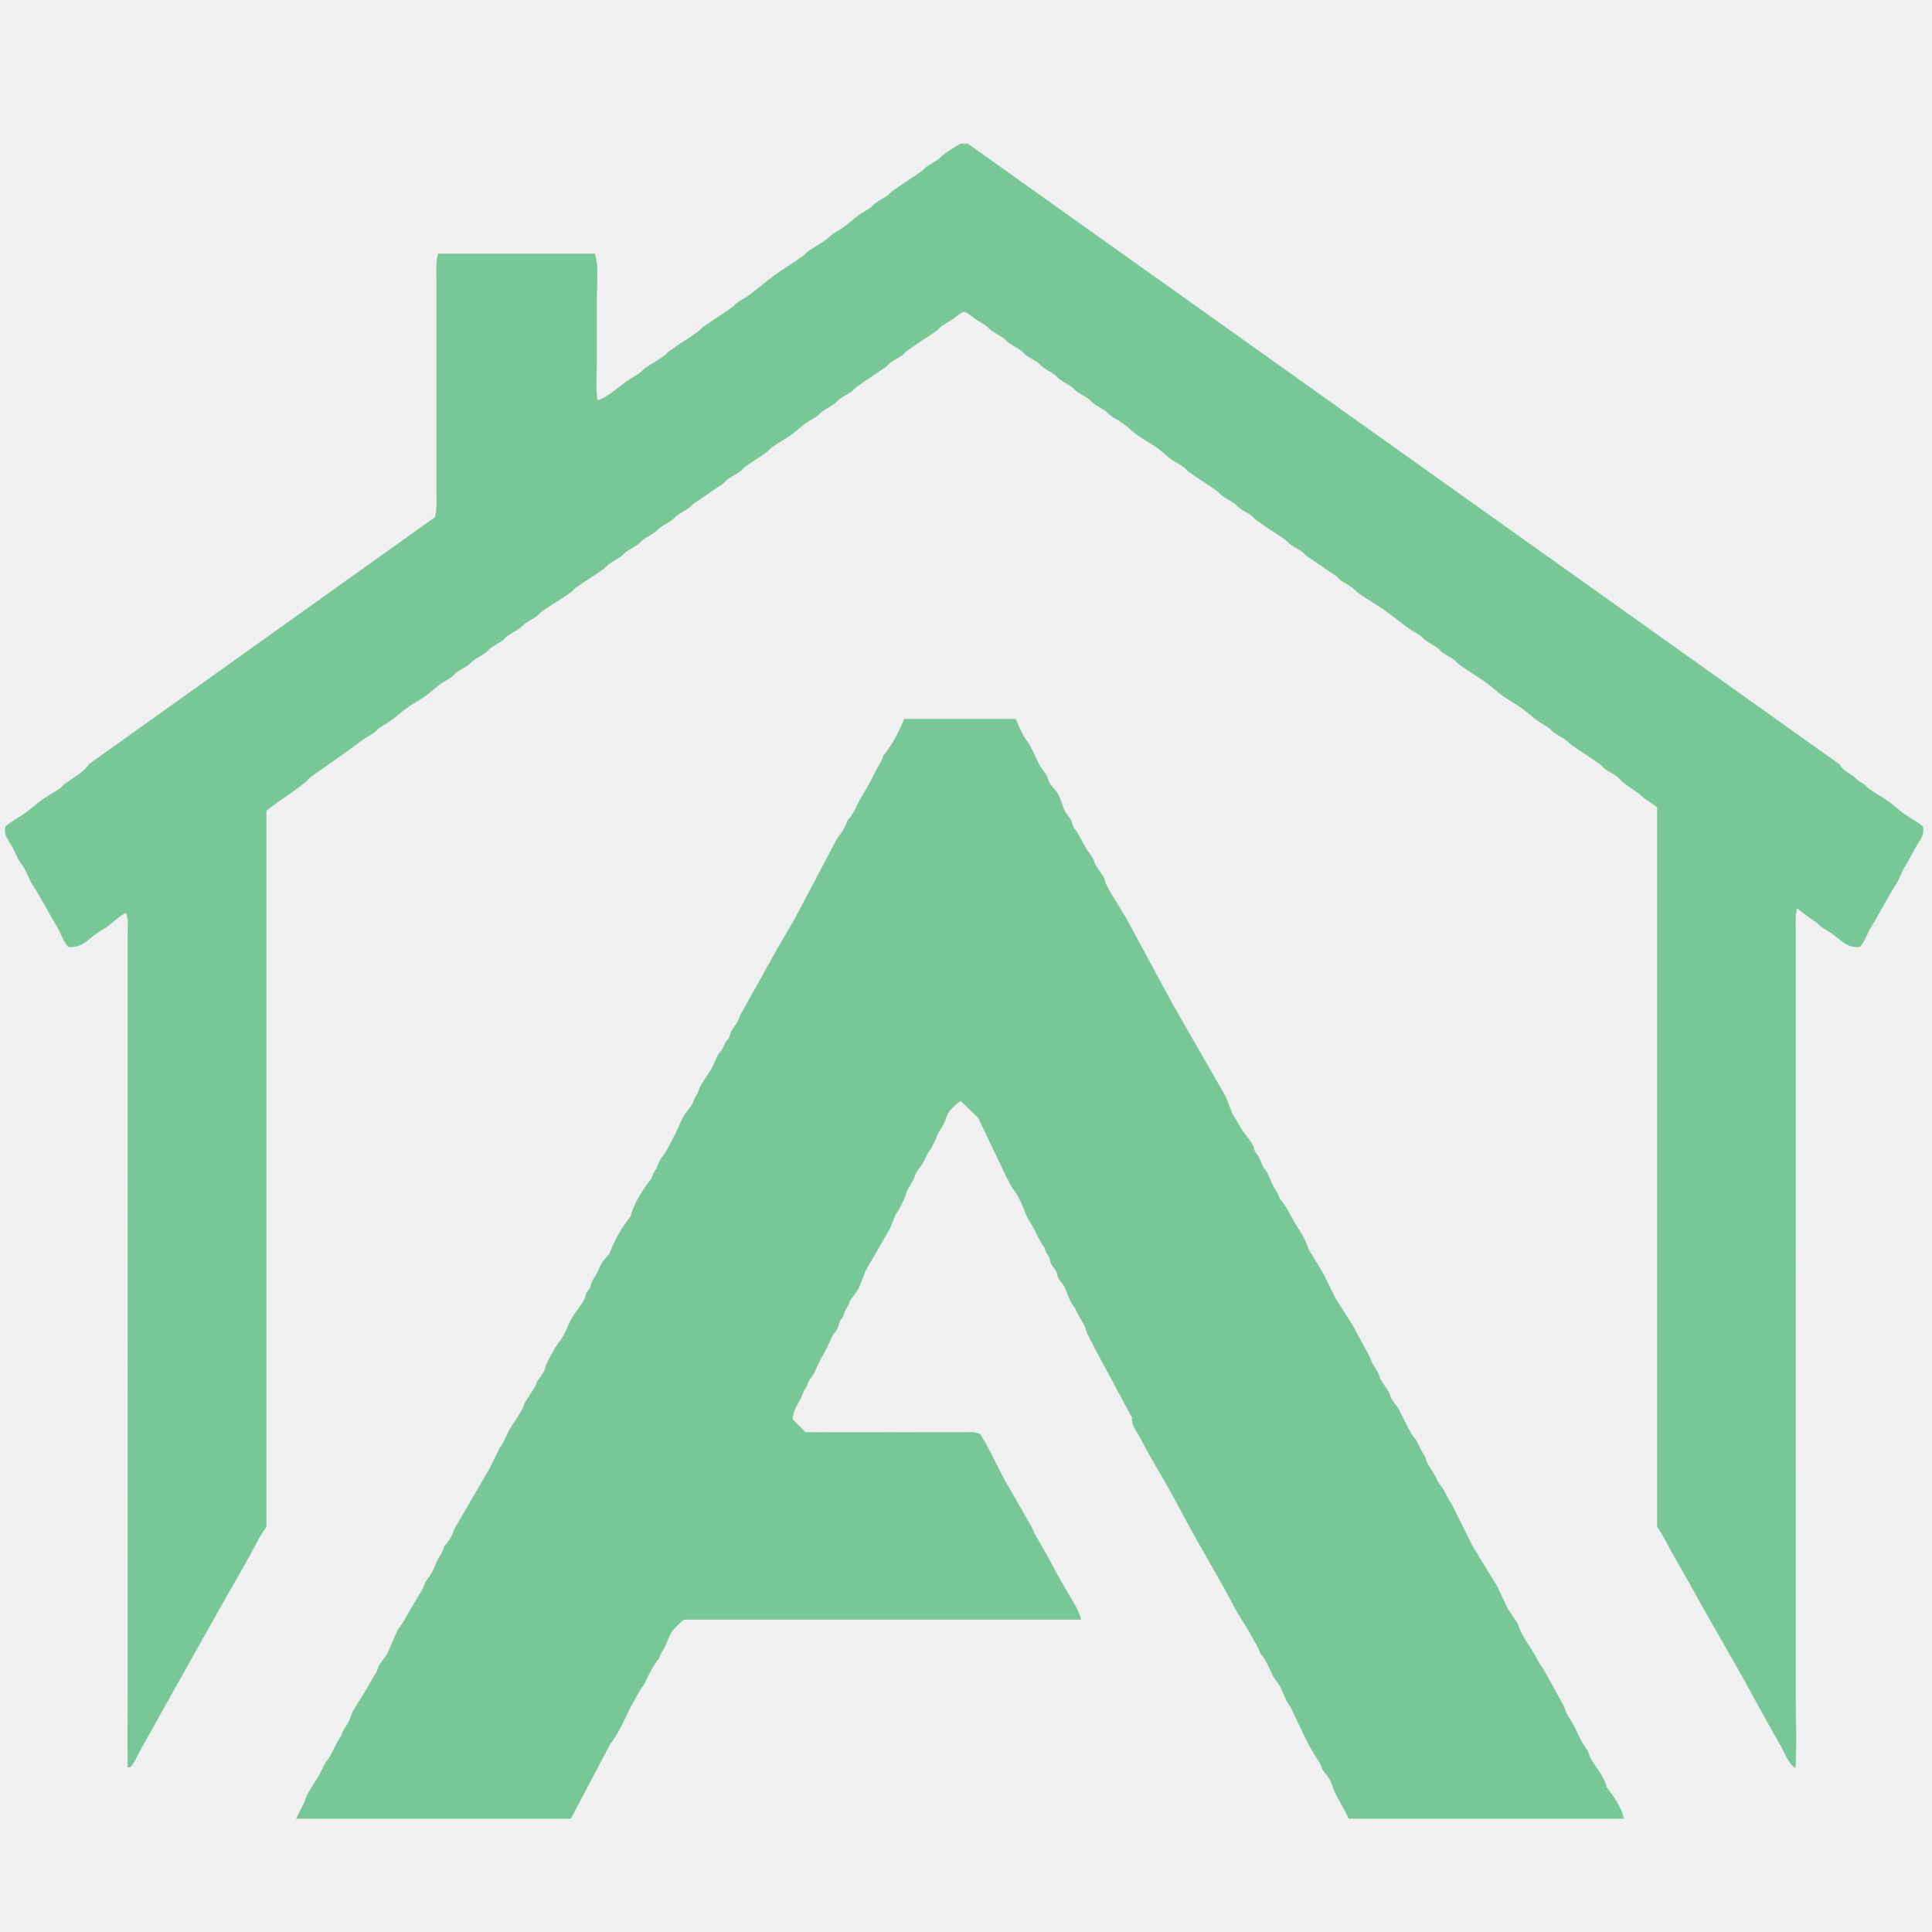
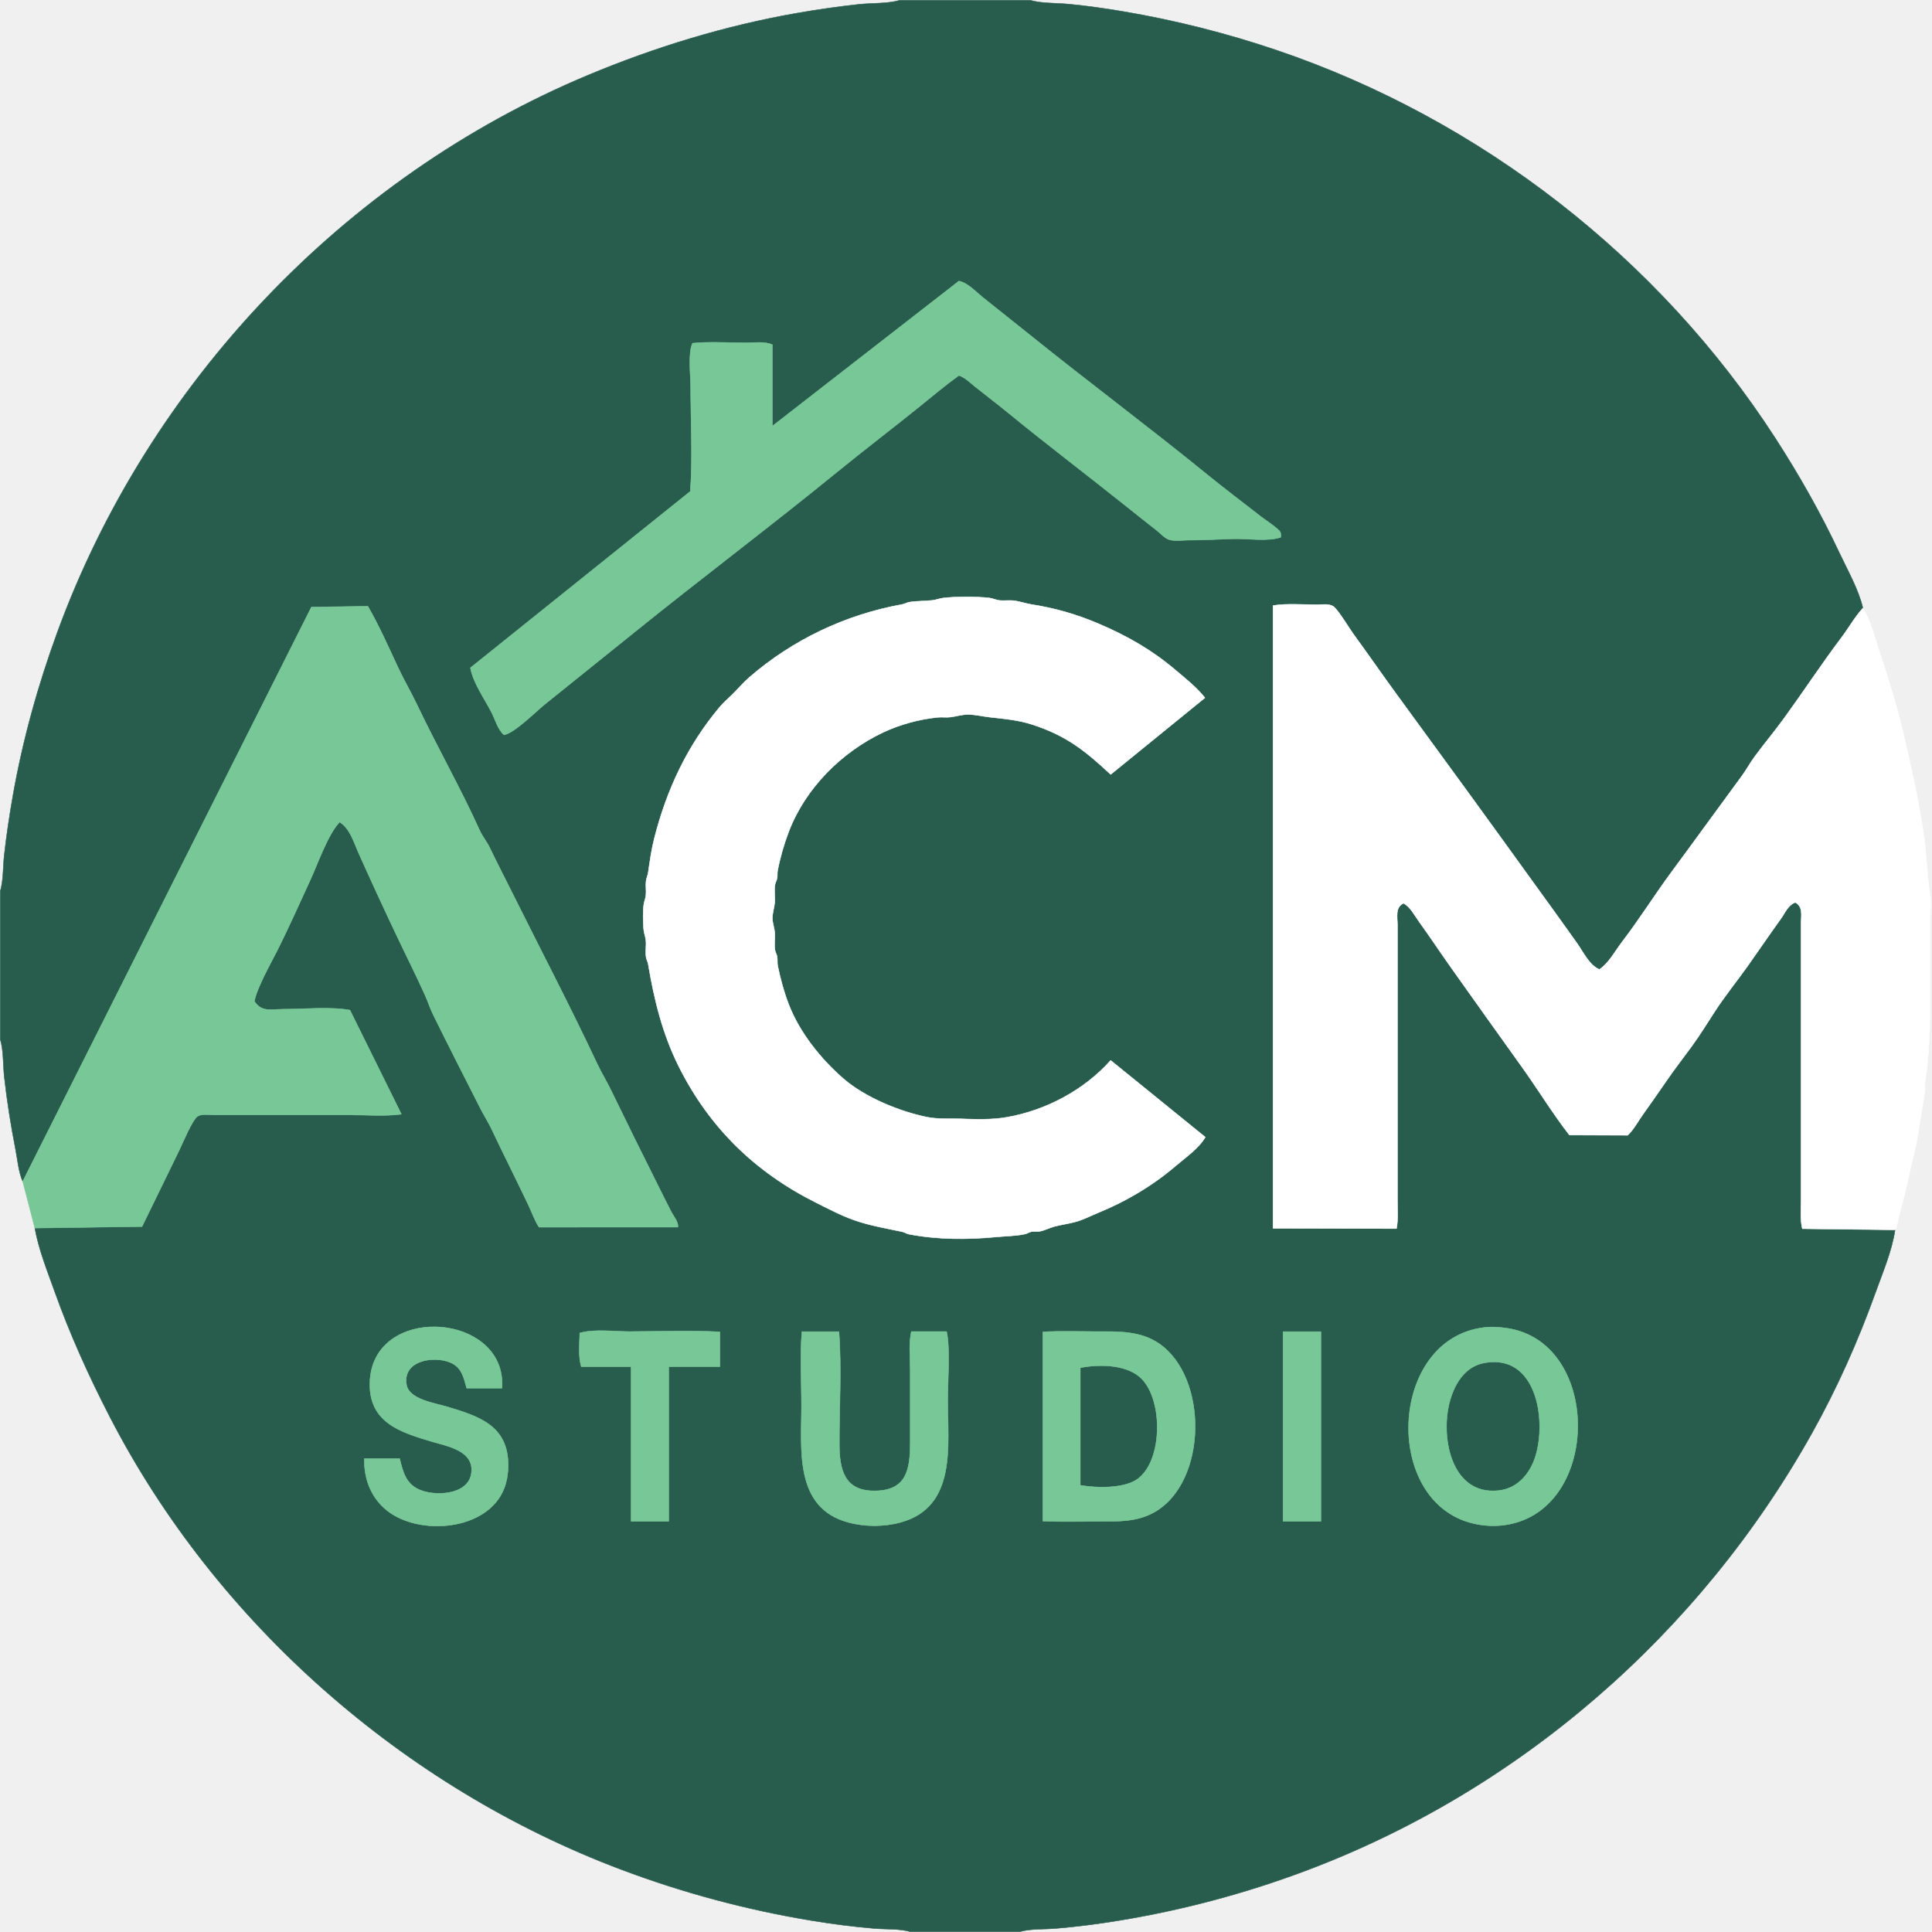
<svg xmlns="http://www.w3.org/2000/svg" viewBox="0 0 1095 1095" width="1095" height="1095">
-   <path d="M548.5 81.54C713.17 198.79 877.83 316.03 1042.5 433.28C1044.33 436.69 1047.33 437.89 1050.37 440.05C1051.36 440.75 1052.07 441.72 1053.02 442.47C1053.99 443.26 1055.15 443.65 1056.16 444.37C1057.12 445.06 1057.78 446.06 1058.72 446.78C1062.16 449.37 1066.11 451.35 1069.64 453.85C1072.55 455.9 1075.19 458.35 1077.99 460.52C1081.74 463.42 1086.2 465.4 1089.78 468.5C1090.41 474.08 1088.54 475.12 1086.01 479.56C1083.81 483.43 1081.91 487.32 1079.57 491.09C1077.61 494.24 1076.56 497.96 1074.54 501.06C1069.35 509.03 1065.22 517.63 1060.2 525.71C1058.01 529.24 1056.9 533.32 1054.22 536.5C1047.57 537.53 1043.9 533.21 1039 529.48C1036.89 527.89 1034.45 526.71 1032.3 525.19C1031.14 524.36 1030.24 523.23 1029.08 522.41C1025.49 519.87 1021.82 517.41 1018.5 514.5C1017.1 519.58 1017.66 525.18 1017.65 530.5C1017.65 539.83 1017.68 549.17 1017.66 558.5C1017.6 590.83 1017.67 623.17 1017.65 655.5C1017.62 731.17 1017.53 806.83 1017.65 882.5C1017.69 908.5 1017.65 934.5 1017.65 960.5C1017.65 974.22 1018.35 988.15 1017.5 1001.83C1013.7 999.69 1011.76 993.63 1009.59 989.84C1004.85 981.55 1000.13 973.23 995.6 964.83C983.87 943.08 971.16 921.89 959.24 900.26C954.77 892.14 949.94 884.16 945.6 875.97C943.7 872.39 941.81 868.66 939.34 865.5C939.34 729.5 939.34 593.5 939.34 457.5C937.06 455.59 934.49 454.16 932.07 452.44C930.89 451.61 930.02 450.44 928.85 449.61C926.15 447.68 923.34 445.88 920.67 443.92C919.13 442.78 918.05 441.12 916.49 440C914.35 438.46 911.92 437.26 909.77 435.73C908.81 435.04 908.14 434.05 907.2 433.34C901.86 429.31 896 425.96 890.6 422.02C889.42 421.16 888.52 420 887.31 419.17C885.16 417.68 882.72 416.51 880.64 414.92C879.68 414.19 878.95 413.21 877.98 412.5C875.84 410.94 873.37 409.79 871.25 408.22C868.4 406.1 865.76 403.68 862.9 401.56C859.42 398.98 855.49 397.02 851.99 394.48C849.31 392.53 846.86 390.27 844.26 388.24C838.78 383.95 832.59 380.61 827.03 376.46C826.08 375.76 825.38 374.76 824.42 374.06C822.29 372.5 819.87 371.32 817.73 369.81C816.75 369.12 816.08 368.13 815.14 367.4C812.85 365.64 810.14 364.4 807.82 362.68C806.87 361.97 806.18 360.99 805.24 360.29C803.14 358.73 800.67 357.6 798.54 356.06C794.28 352.98 790.14 349.67 785.92 346.55C780.72 342.69 774.89 339.68 769.7 335.83C768.74 335.12 768.07 334.11 767.11 333.4C764.98 331.81 762.54 330.62 760.35 329.12C759.17 328.32 758.38 327.13 757.22 326.31C751.91 322.57 746.5 319.04 741.13 315.38C739.95 314.58 739.13 313.38 737.96 312.56C735.8 311.03 733.35 309.86 731.2 308.3C730.05 307.47 729.23 306.28 728.06 305.48C722.73 301.8 717.16 298.42 711.96 294.55C710.81 293.69 709.96 292.51 708.76 291.71C706.78 290.37 704.61 289.28 702.65 287.9C701.46 287.06 700.57 285.89 699.38 285.04C697.24 283.53 694.79 282.4 692.69 280.84C691.74 280.13 691.07 279.11 690.11 278.4C684.71 274.4 678.87 271.04 673.47 267.06C672.51 266.36 671.83 265.34 670.88 264.64C668.75 263.08 666.3 261.88 664.13 260.39C661.01 258.25 658.37 255.38 655.25 253.26C651.87 250.95 648.21 248.98 644.86 246.61C641.78 244.44 639.07 241.68 635.99 239.52C634.01 238.13 631.78 237.04 629.8 235.65C628.64 234.85 627.77 233.7 626.62 232.88C624.47 231.35 622.03 230.17 619.9 228.6C618.94 227.89 618.24 226.89 617.29 226.17C615.21 224.59 612.75 223.46 610.61 221.96C609.42 221.12 608.53 219.94 607.34 219.09C605.21 217.57 602.76 216.45 600.65 214.9C599.69 214.19 599.01 213.17 598.05 212.45C595.94 210.86 593.49 209.67 591.31 208.17C590.14 207.37 589.34 206.17 588.19 205.35C586.02 203.82 583.55 202.67 581.39 201.12C580.44 200.42 579.78 199.39 578.84 198.69C576.72 197.11 574.26 195.92 572.07 194.44C570.89 193.63 570.07 192.43 568.91 191.6C566.76 190.07 564.31 188.9 562.15 187.35C561 186.52 560.16 185.33 558.99 184.53C557 183.15 554.77 182.06 552.79 180.67C550.5 179.07 549.21 177.55 546.5 176.52C543.73 177.52 542.48 178.99 540.16 180.62C538.17 182.02 535.96 183.13 533.96 184.49C532.78 185.29 531.95 186.47 530.81 187.3C525.37 191.28 519.54 194.65 514.12 198.64C513.17 199.34 512.51 200.38 511.55 201.08C509.42 202.64 506.95 203.79 504.78 205.3C503.62 206.11 502.82 207.31 501.65 208.12C496.32 211.82 490.91 215.29 485.63 219.05C484.44 219.9 483.56 221.09 482.37 221.93C480.23 223.44 477.77 224.54 475.68 226.11C474.72 226.84 474.01 227.84 473.05 228.56C470.92 230.14 468.48 231.33 466.31 232.84C465.16 233.65 464.3 234.81 463.15 235.62C461.18 237.02 458.94 238.1 456.96 239.48C453.87 241.63 451.17 244.4 448.09 246.58C444.55 249.08 440.6 251.07 437.12 253.64C436.18 254.35 435.5 255.38 434.54 256.07C430.49 259.03 426.15 261.63 422.08 264.6C421.12 265.3 420.44 266.32 419.49 267.03C417.37 268.6 414.93 269.78 412.75 271.26C411.58 272.06 410.74 273.26 409.58 274.08C404.28 277.81 398.89 281.29 393.59 285.02C392.39 285.85 391.5 287.02 390.32 287.86C388.18 289.37 385.74 290.49 383.63 292.06C382.67 292.78 381.95 293.78 380.99 294.5C378.88 296.09 376.44 297.27 374.28 298.77C373.1 299.58 372.24 300.75 371.08 301.57C368.92 303.1 366.46 304.28 364.34 305.86C363.4 306.56 362.71 307.56 361.76 308.25C359.61 309.81 357.16 310.99 354.99 312.52C353.83 313.33 353 314.53 351.82 315.34C349.64 316.83 347.2 318.04 345.07 319.59C344.11 320.3 343.44 321.33 342.48 322.03C337.08 326.01 331.24 329.38 325.83 333.36C324.88 334.06 324.22 335.07 323.27 335.77C318.08 339.65 312.25 342.67 307.02 346.5C306.05 347.21 305.33 348.19 304.37 348.92C302.29 350.52 299.86 351.7 297.7 353.19C296.5 354.02 295.59 355.17 294.41 356.02C292.28 357.55 289.84 358.7 287.73 360.25C286.57 361.09 285.7 362.25 284.52 363.08C282.36 364.59 279.88 365.75 277.8 367.35C276.86 368.06 276.2 369.06 275.24 369.75C273.1 371.28 270.68 372.48 268.53 374.02C267.36 374.86 266.5 376.04 265.32 376.86C263.16 378.36 260.74 379.51 258.62 381.07C257.66 381.78 256.97 382.79 256.01 383.5C253.69 385.19 250.99 386.42 248.71 388.19C246.1 390.22 243.65 392.48 240.97 394.44C237.49 396.99 233.54 398.95 230.05 401.52C227.18 403.63 224.53 406.05 221.68 408.18C219.58 409.76 217.12 410.92 214.97 412.46C213.82 413.29 212.94 414.45 211.78 415.27C209.63 416.8 207.16 417.94 205.06 419.54C195.7 426.63 186.06 433.22 176.46 439.97C175.09 440.93 174.13 442.32 172.85 443.38C170.88 444.99 168.64 446.61 166.58 448.12C161.38 451.94 155.79 455.4 150.82 459.5C150.82 594.83 150.82 730.17 150.82 865.5C148.3 868.64 146.38 872.41 144.47 876.02C140.7 883.15 136.62 890.19 132.62 897.2C119.8 919.7 107.2 942.35 94.51 964.93C89.46 973.91 84.48 982.93 79.43 991.9C78.38 993.76 75.36 1000.46 73.82 1001.34C72.62 1002.03 73.88 1001.08 72.5 1001.6C72.17 986.58 72.46 971.52 72.46 956.5C72.46 932.83 72.45 909.17 72.46 885.5C72.5 809.83 72.51 734.17 72.45 658.5C72.43 625.5 72.45 592.5 72.45 559.5C72.45 550.17 72.45 540.83 72.45 531.5C72.45 526.85 73.22 521.47 71.5 517.24C67.45 519.01 64.23 522.57 60.65 525.16C58.32 526.83 55.63 528.08 53.41 529.89C48.72 533.7 45.03 537.44 38.65 536.5C35.94 533.43 34.83 529.28 32.73 525.78C27.83 517.66 23.58 509.09 18.4 501.16C16.37 498.05 15.34 494.3 13.37 491.15C12.74 490.14 11.89 489.3 11.26 488.29C9.43 485.33 8.33 481.94 6.55 478.94C4.05 474.72 2.54 473.85 3.11 468.5C6.57 465.6 10.66 463.49 14.37 460.91C17.29 458.88 19.92 456.39 22.75 454.23C26.37 451.45 30.64 449.49 34.25 446.72C35.18 446 35.83 445.01 36.8 444.33C40.82 441.47 48.21 437.31 50.5 433.19C115.83 386.56 181.17 339.94 246.5 293.31C247.95 288.89 247.48 284.17 247.48 279.5C247.48 272.5 247.48 265.5 247.48 258.5C247.48 232.83 247.48 207.17 247.48 181.5C247.48 173.83 247.48 166.17 247.48 158.5C247.48 153.52 247.05 148.63 248.45 143.84C277.98 143.84 307.5 143.84 337.02 143.84C339.36 150.35 338.13 161.34 338.13 168.5C338.13 181.17 338.13 193.83 338.13 206.5C338.13 213.24 337.52 220.34 338.5 226.98C344.61 225.46 350.73 219.11 356.1 215.59C358.31 214.14 360.69 212.86 362.84 211.32C363.99 210.49 364.82 209.31 366 208.51C369.39 206.23 372.98 204.22 376.33 201.87C377.52 201.04 378.37 199.84 379.55 199C384.81 195.23 390.31 191.85 395.59 188.09C396.75 187.26 397.59 186.08 398.75 185.26C404.04 181.5 409.59 178.13 414.89 174.38C416.05 173.56 416.86 172.35 418.04 171.53C420.21 170.02 422.66 168.83 424.79 167.26C429.37 163.9 433.63 160.1 438.21 156.72C443.63 152.73 449.43 149.3 454.89 145.38C456.04 144.55 456.88 143.36 458.06 142.55C461.43 140.25 465.02 138.26 468.36 135.92C469.56 135.08 470.43 133.89 471.62 133.04C473.74 131.51 476.17 130.36 478.29 128.82C481.17 126.71 483.77 124.2 486.66 122.11C488.79 120.57 491.18 119.4 493.32 117.87C494.3 117.17 495.03 116.19 495.98 115.47C498.08 113.88 500.52 112.68 502.69 111.19C503.87 110.38 504.73 109.23 505.89 108.4C511.16 104.61 516.65 101.16 521.98 97.47C523.15 96.66 523.99 95.46 525.16 94.64C527.32 93.12 529.74 91.91 531.88 90.37C532.84 89.68 533.54 88.67 534.49 87.96C537.64 85.63 541.15 83.53 544.5 81.51C545.83 81.52 547.17 81.53 548.5 81.54ZM512.5 407.67C533.5 407.67 554.5 407.67 575.5 407.67C577.12 410.81 578.4 414.24 580.14 417.3C581.21 419.18 582.72 420.85 583.76 422.76C585.65 426.23 587.11 429.98 588.99 433.49C590.23 435.81 592.21 437.78 593.39 440.14C593.86 441.1 593.97 442.19 594.44 443.14C595.6 445.49 597.77 447.24 599.14 449.43C601.02 452.45 601.81 456.11 603.22 459.31C604.18 461.48 606.14 463.21 607.14 465.38C607.7 466.6 607.77 467.92 608.4 469.11C608.72 469.73 609.38 470.17 609.76 470.75C611.91 474.03 613.56 477.66 615.53 481.01C616.73 483.03 618.48 484.83 619.53 486.95C619.99 487.89 620.13 488.93 620.6 489.86C621.99 492.62 624.33 495.03 625.66 497.79C626.13 498.77 626.2 499.87 626.65 500.85C628.5 504.88 630.88 508.5 633.28 512.21C634.81 514.57 635.69 516.99 637.5 519.19C646.5 535.83 655.5 552.47 664.5 569.11C674.5 586.54 684.5 603.97 694.5 621.4C695.83 624.77 697.17 628.15 698.5 631.52C700.58 634.68 702.25 638.04 704.39 641.19C706.2 643.86 708.68 646.52 710.11 649.4C710.6 650.38 710.63 651.42 711.06 652.4C711.56 653.56 712.51 654.33 713.12 655.42C714.23 657.37 714.74 659.6 715.94 661.54C716.58 662.58 717.41 663.47 718 664.54C719.57 667.35 720.38 670.59 722.12 673.35C723.48 675.52 724.47 676.99 725.24 679.5C728.97 683.52 730.8 688.28 733.61 692.89C736.43 697.52 740.13 702.75 741.5 708C744.42 712.84 747.33 717.67 750.25 722.5C752.37 726.83 754.48 731.17 756.6 735.5C759.9 740.7 763.2 745.9 766.5 751.11C769.82 757.24 773.14 763.37 776.47 769.5C777.26 773.02 779.58 775.24 781.1 778.46C781.54 779.38 781.65 780.41 782.11 781.33C783.38 783.9 785.41 786.2 786.84 788.7C787.5 789.84 787.68 791.11 788.26 792.27C789.41 794.59 791.43 796.52 792.67 798.8C795.31 803.68 797.62 809.15 800.63 813.87C801.14 814.67 801.91 815.28 802.4 816.1C804.26 819.22 805.27 822.51 807.5 825.43C808.56 829.8 811.34 833.13 813.53 836.92C813.92 837.61 814.05 838.43 814.44 839.13C815.71 841.4 817.64 843.38 818.84 845.69C820.11 848.15 820.95 850.24 822.66 852.5C826.64 860.5 830.63 868.5 834.61 876.5C839.24 884.06 843.87 891.62 848.5 899.19C850.5 903.43 852.5 907.67 854.5 911.92C856.41 914.78 858.32 917.64 860.23 920.5C861.49 925.54 865.72 931.46 868.54 935.91C870.62 939.2 871.93 942.74 874.5 945.75C878.49 953 882.48 960.25 886.48 967.5C887.29 971.34 889.91 974.32 891.73 977.76C893.35 980.81 894.68 984.12 896.36 987.14C897.41 989.03 898.93 990.7 899.89 992.66C900.46 993.82 900.63 995.11 901.25 996.25C904.38 1001.99 908.84 1006.39 910.5 1012.94C914.46 1018.14 918.82 1024.21 920.25 1030.64C868.33 1030.64 816.42 1030.64 764.5 1030.64C762.15 1025.53 759.17 1020.88 756.7 1015.81C755.69 1013.73 755.18 1011.39 754.15 1009.38C752.98 1007.09 751.09 1004.77 749.5 1002.72C748.69 999.29 746.5 996.79 744.69 993.79C742.46 990.12 740.35 985.93 738.49 982.08C736.18 977.32 734.05 972.51 731.68 967.78C731.04 966.51 730.07 965.46 729.45 964.2C728.1 961.48 727.05 958.58 725.63 955.87C724.53 953.76 722.77 951.98 721.66 949.89C719.43 945.65 717.89 940.7 714.5 937.19C713.36 933.59 711.4 931.03 709.7 927.77C706.57 921.8 702.53 916.2 699.38 910.19C693.44 898.88 687.03 887.88 680.69 876.79C674.1 865.26 668.01 853.47 661.53 841.9C656.52 832.97 651 824.22 646.42 815.05C644.55 811.32 641.15 807.75 641.73 803.5C634.66 790.33 627.58 777.15 620.5 763.98C619.06 761.15 617.62 758.33 616.18 755.5C615.13 750.19 611.35 746.55 609.5 741.44C605.82 736.97 605.86 734.63 603.67 729.78C602.7 727.64 600.66 725.94 599.7 723.76C599.27 722.78 599.28 721.69 598.82 720.72C597.99 718.98 596.42 717.67 595.69 715.81C595.3 714.8 595.25 713.68 594.81 712.7C593.81 710.5 592.8 710.17 592.35 707.5C589.87 704.19 588.27 700.68 586.48 697.02C584.99 693.95 582.74 691.27 581.48 688.04C579.26 682.35 577.4 677.62 573.5 672.77C572.58 671.01 571.66 669.26 570.74 667.5C565.33 656.17 559.91 644.83 554.5 633.5C551.17 630.27 547.83 627.05 544.5 623.82C541.92 625.58 538.98 628.07 537.32 630.79C536.24 632.55 535.89 634.6 535.02 636.43C533.48 639.69 531.15 641.92 530.34 645.5C529.4 647.34 528.45 649.19 527.5 651.03C525.49 653.42 524.67 655.96 523.21 658.65C522.06 660.78 520.29 662.57 519.13 664.68C518.51 665.82 518.31 667.09 517.75 668.25C516.67 670.48 515.21 672.49 514.08 674.66C513.61 675.57 513.49 676.56 513.14 677.5C511.69 681.41 509.9 684.9 507.5 688.27C506.39 691.01 505.28 693.76 504.17 696.5C499.62 704.38 495.06 712.25 490.5 720.13C489.15 723.59 487.8 727.04 486.46 730.5C484.8 732.8 483.15 735.1 481.5 737.4C480.89 740.17 479.71 740.88 478.68 743.2C478.24 744.18 478.24 745.23 477.73 746.21C477.27 747.1 476.46 747.66 476.04 748.6C475.21 750.49 474.96 752.47 473.78 754.27C473.24 755.09 472.49 755.71 471.99 756.57C470.77 758.69 469.97 761.1 468.85 763.28C467.17 766.57 465.27 769.77 463.64 773.11C462.46 775.51 461.48 778.17 460.01 780.4C459.61 781 458.95 781.49 458.61 782.11C457.27 784.55 457.46 785.71 455.5 788.11C453.96 794.11 449.25 798.01 449.16 804.5C451.61 806.95 454.05 809.39 456.5 811.84C479.5 812 502.5 811.86 525.5 811.86C531.83 811.86 538.17 811.86 544.5 811.86C548.25 811.86 552.06 811.37 555.5 812.9C561.15 821.83 565.51 832.37 570.86 841.62C575.5 849.64 580.17 857.69 584.71 865.75C585.45 867.07 585.87 868.59 586.63 869.92C589.91 875.67 593.31 881.28 596.35 887.19C599.34 892.97 602.79 898.71 606.03 904.37C608.55 908.77 611.49 912.91 612.5 917.88C537.5 917.88 462.5 917.88 387.5 917.88C385.16 920.01 382.26 922.31 380.55 925.01C378.8 927.77 377.94 931.05 376.42 933.9C375.19 936.21 374.23 937.05 373.5 939.78C369.93 944.06 367.66 948.88 365.35 953.83C364.74 955.13 363.7 956.18 362.97 957.42C361.06 960.68 358.91 964.41 357.21 967.72C353.51 974.94 350.59 982.39 345.5 988.86C338.17 1002.79 330.83 1016.71 323.5 1030.64C271.68 1030.64 219.87 1030.64 168.05 1030.64C169.53 1027.67 171.02 1024.7 172.5 1021.73C174.23 1016.01 177.93 1011.42 180.88 1006.31C182.22 1003.98 183.2 1001.39 184.56 999.06C185.16 998.03 186.07 997.24 186.68 996.21C189.13 992.14 190.68 987.75 193.5 983.89C194.3 980.58 196.52 978.42 197.96 975.38C198.84 973.52 199.17 971.52 200.24 969.71C203.6 964.03 207.29 958.62 210.42 952.81C212.01 949.87 213.87 947.94 214.55 944.5C216.2 942.17 217.85 939.85 219.5 937.52C221.56 932.85 223.61 928.17 225.67 923.5C228.14 920.6 229.77 917.41 231.6 914.14C234.07 909.71 236.97 905.41 239.42 900.96C240.16 899.62 240.52 898.12 241.26 896.78C242.31 894.87 243.78 893.2 244.87 891.33C246.49 888.55 247.33 885.32 249.02 882.54C250.3 880.44 251.27 878.96 251.88 876.5C254.43 873.73 256.53 870.5 257.5 866.87C264.17 855.41 270.83 843.96 277.5 832.5C279.5 828.44 281.5 824.39 283.5 820.33C286.06 817.22 286.86 813.72 288.86 810.33C291.79 805.36 295.83 800.68 297.5 795.15C299.5 792.06 301.5 788.96 303.5 785.86C304.35 782.28 306.87 780.2 308.54 777.05C309.08 776.03 309.08 774.96 309.51 773.92C310.82 770.72 312.94 767.19 314.66 764.15C316.06 761.67 318.12 759.5 319.48 757C321.36 753.53 322.58 749.63 324.71 746.25C326.85 742.84 329.78 739.72 331.46 736.02C331.92 735.01 331.99 733.89 332.47 732.88C332.97 731.83 333.96 731.1 334.44 730.01C334.87 729.03 335.01 727.91 335.41 726.9C336.06 725.27 337.15 723.95 338 722.46C339.23 720.33 339.96 717.83 341.3 715.77C342.48 713.97 344.13 712.29 345.5 710.64C348.27 703.21 352.4 695.61 357.53 689.5C359.56 681.46 364.46 674.24 369.5 667.76C369.98 665.44 370.91 664.42 372.03 662.46C372.78 661.15 373.05 659.61 373.78 658.27C375.14 655.78 377.19 653.63 378.49 651.08C379.97 648.19 381.44 645.31 382.96 642.44C384.81 638.96 386.01 635.02 388.2 631.72C389.49 629.76 391.24 627.92 392.36 625.86C393.69 623.41 393.55 622.25 395.5 619.86C396.72 614.68 400.68 610.41 403.33 605.84C404.83 603.25 405.72 600.29 407.2 597.71C407.79 596.67 408.72 595.87 409.36 594.84C410.13 593.56 410.53 592.04 411.33 590.78C411.97 589.76 412.91 589.04 413.41 587.93C413.86 586.94 413.87 585.86 414.4 584.88C416.19 581.53 418.71 579.35 419.6 575.5C426.57 563.02 433.53 550.54 440.5 538.06C443.83 532.33 447.17 526.6 450.5 520.86C458.5 505.71 466.5 490.56 474.5 475.41C477.12 472.15 479.14 468.87 480.5 464.97C484.52 460.83 485.99 455.34 489 450.59C491.92 446 494.38 441.24 496.82 436.34C498.21 433.54 499.98 431.61 500.65 428.5C504.93 423.52 510.25 413.85 512.5 407.67Z" fill="#77c797" fill-rule="evenodd" stroke="#77c797" stroke-width="0.25" stroke-linejoin="round" />
+   <path d="M509.96 0.17C534.63 0.17 559.29 0.17 583.96 0.17C590.48 1.99 598.62 1.68 605.5 2.32C615.75 3.27 626.04 4.74 636.2 6.45C665.97 11.47 695.3 18.87 723.89 28.58C838.99 67.66 940.18 146.21 1006.17 248.31C1019.62 269.13 1031.86 290.67 1042.4 313.12C1047.07 323.08 1053.34 333.94 1055.83 344.67C1051.21 349.75 1047.89 355.79 1043.76 361.26C1032.51 376.2 1022.32 391.73 1011.35 406.85C1005.93 414.32 999.95 421.47 994.44 428.94C991.88 432.41 989.82 436.28 987.27 439.76C973.96 457.83 960.88 475.97 947.53 494.02C937.88 507.08 929.25 520.91 919.37 533.82C915.32 539.11 912.06 545.62 906.5 549.45C900.79 547.09 897.34 539.62 893.86 534.67C886.15 523.74 878.24 512.91 870.42 502.07C844.3 465.81 818.03 429.74 791.72 393.78C783.4 382.4 775.39 370.78 767.07 359.39C764.72 356.17 758.45 345.67 755.75 343.76C753.29 342.01 749.35 342.73 746.5 342.73C738.3 342.73 729.57 341.91 721.5 343.21C721.5 460.87 721.5 578.52 721.5 696.17C744.83 696.23 768.17 696.28 791.5 696.33C792.54 690.9 792.04 685.07 792.04 679.5C792.04 669.5 792.04 659.5 792.04 649.5C792.04 618.83 792.04 588.17 792.04 557.5C792.04 546.5 792.04 535.5 792.04 524.5C792.04 519.7 790.58 514.22 795.5 511.93C799.42 514.13 801.62 518.65 804.22 522.27C810.39 530.84 816.24 539.63 822.32 548.23C835.72 567.17 849.15 585.94 862.65 604.8C871.76 617.52 879.91 630.97 889.5 643.31C900.5 643.35 911.5 643.4 922.5 643.44C926.02 640.12 928.32 635.61 931.13 631.67C935.44 625.61 939.71 619.56 943.91 613.42C948.64 606.51 953.7 599.94 958.66 593.2C963.37 586.8 967.54 579.97 971.85 573.33C977.65 564.39 984.54 555.94 990.71 547.23C996.95 538.42 1003.01 529.46 1009.29 520.78C1011.77 517.34 1013.33 513.02 1017.5 511.46C1022.08 513.88 1020.79 518.95 1020.79 523.5C1020.79 534.83 1020.79 546.17 1020.79 557.5C1020.79 588.5 1020.79 619.5 1020.79 650.5C1020.79 660.17 1020.79 669.83 1020.79 679.5C1020.79 685.08 1020.19 691.03 1021.5 696.4C1039.02 696.61 1056.55 696.83 1074.07 697.04C1072.29 708.98 1067.08 721.16 1063 732.51C1053.13 759.98 1041.15 786.91 1026.89 812.39C963.47 925.76 861.08 1015.08 739.16 1060.59C705.1 1073.31 669.95 1082.64 634.07 1088.51C622.29 1090.44 610.39 1091.97 598.5 1092.98C591.93 1093.53 584.1 1093.07 577.91 1094.83C557.27 1094.83 536.63 1094.83 515.99 1094.83C509.83 1093.04 502.02 1093.54 495.5 1092.99C483.61 1091.99 471.7 1090.46 459.93 1088.51C422.99 1082.4 386.95 1072.73 351.92 1059.53C229.05 1013.25 122.67 920.04 62.35 803.2C50.35 779.95 39.63 756.27 30.85 731.62C26.74 720.1 21.89 708.09 19.75 696.03C40 695.75 60.25 695.46 80.5 695.18C87.57 680.83 94.44 666.45 101.51 652.05C103.36 648.28 109.09 634.35 112.09 632.61C114.61 631.15 118.66 631.9 121.5 631.9C129.17 631.9 136.83 631.9 144.5 631.9C162.5 631.9 180.5 631.9 198.5 631.9C208.03 631.9 218.07 632.76 227.5 631.5C217.78 611.83 208.05 592.17 198.33 572.5C187.25 570.48 172.07 571.98 160.5 571.98C153.66 571.98 148.29 573.86 144.18 567.5C145.46 560.2 153.2 546.44 156.82 539.32C163.46 526.23 169.47 512.53 175.66 499.2C179.94 490 185.83 472.82 192.5 465.9C198.42 469.7 200.4 477.1 203.17 483.3C210.13 498.85 217.33 514.46 224.63 529.85C229.99 541.17 235.62 552.3 240.78 563.73C242.49 567.5 243.64 571.25 245.49 575.03C254.24 592.85 263.31 610.52 272.29 628.23C274.28 632.16 276.7 635.88 278.59 639.87C285.41 654.31 292.66 668.57 299.5 683C301.49 687.19 302.95 691.61 305.5 695.53C331.74 695.52 357.99 695.51 384.23 695.5C384.5 692.45 381.92 689.63 380.52 686.96C377.77 681.72 375.15 676.33 372.5 671.03C363.6 653.22 354.75 635.38 346.08 617.47C343.7 612.56 340.82 607.94 338.5 603.01C323.29 570.64 306.61 538.77 290.68 506.77C286.24 497.86 281.72 489.09 277.38 480.12C275.79 476.83 273.36 473.96 271.84 470.61C261 446.61 247.93 423.71 236.59 399.91C233.09 392.55 228.92 385.45 225.48 378.07C220.1 366.53 214.88 354.71 208.5 343.62C197.83 343.77 187.17 343.92 176.5 344.07C121.96 452.57 67.42 561.07 12.88 669.57C10.5 664.2 9.96 657.32 8.83 651.54C6.17 637.9 3.96 624.12 2.43 610.31C1.68 603.53 2.08 595.56 0.17 589.11C0.17 561.1 0.17 533.1 0.17 505.09C1.98 498.87 1.68 491.22 2.41 484.65C3.68 473.28 5.39 461.92 7.38 450.66C12.94 419.17 21.6 388.15 32.59 358.13C84.04 217.55 194.9 100.46 333.18 42.64C371.26 26.72 411.08 14.54 451.76 7.44C463.36 5.42 475.07 3.72 486.78 2.46C494.2 1.67 502.9 2.18 509.96 0.17ZM543.5 159.29C508.25 186.69 472.99 214.1 437.74 241.5C437.74 226.12 437.74 210.73 437.74 195.35C433.26 193.38 427.43 194.29 422.5 194.29C412.61 194.29 402.34 193.52 392.5 194.51C389.83 200.32 391.46 212.73 391.46 219.5C391.46 239.03 392.68 259.03 391.24 278.5C349.69 311.83 308.15 345.17 266.61 378.5C268.19 387.16 274.62 395.96 278.62 403.81C280.66 407.8 282.22 413.66 285.67 416.5C291.6 415.46 303.49 403.46 308.72 399.22C325.68 385.51 342.76 371.9 359.72 358.2C397.59 327.64 436.51 298.4 474.22 267.67C489.66 255.09 505.51 243.01 521.02 230.52C528.43 224.54 535.78 218.32 543.5 212.78C546.93 213.99 549.62 216.7 552.5 219.02C558.98 224.21 565.61 229.22 572.03 234.48C593.32 251.9 615.28 268.54 636.79 285.71C643.09 290.75 649.39 295.76 655.74 300.73C657.77 302.31 660.14 305.08 662.65 305.86C665.87 306.85 670.16 306.14 673.5 306.14C681.89 306.14 690.21 305.67 698.5 305.38C706.66 305.09 718.46 307.1 725.91 304.5C725.84 303.51 726.11 302.72 725.71 301.75C724.86 299.71 716.82 294.48 714.7 292.83C704.39 284.8 693.92 276.9 683.78 268.65C650.85 241.85 616.76 216.49 583.7 189.84C574.82 182.68 565.84 175.68 556.96 168.52C553 165.32 548.51 160.32 543.5 159.29ZM682.91 395.5C678.23 389.58 672.22 384.86 666.5 380.01C652.67 368.28 638.85 360.39 622.19 353.33C609.89 348.11 597.85 344.67 584.72 342.62C581.22 342.07 577.88 340.81 574.3 340.41C571.72 340.12 569.08 340.6 566.5 340.31C564.42 340.07 562.58 339.09 560.5 338.87C553.57 338.12 541.39 338.06 534.5 338.95C532.48 339.21 530.53 340.01 528.5 340.25C524.19 340.76 519.86 340.57 515.56 341.24C514.06 341.47 512.73 342.32 511.24 342.59C479.22 348.39 449.31 362.57 424.55 384.03C421.12 387 418.31 390.44 415.09 393.6C412.73 395.92 410.21 398.01 408.06 400.57C389.49 422.64 377.84 447.6 370.8 475.37C369.18 481.74 368.33 488.03 367.39 494.5C367.14 496.24 366.33 497.76 366.15 499.5C365.87 502.15 366.34 504.85 366.07 507.5C365.89 509.24 365.14 510.79 364.9 512.5C364.29 516.9 364.5 522.07 364.79 526.5C364.92 528.61 365.72 530.44 366 532.5C366.44 535.79 365.68 539.19 366.18 542.46C366.4 543.88 367.16 545.07 367.4 546.5C370.77 566.68 375.53 586.09 384.82 604.62C402.09 639.06 427.9 664.2 462.14 681.4C469.33 685.02 476.41 688.76 484.01 691.47C492.83 694.61 502.42 696.2 511.45 698.13C512.72 698.4 513.77 699.21 515.07 699.47C531.04 702.6 548.37 702.64 564.5 701.08C569.87 700.56 575.57 700.56 580.87 699.44C582.17 699.16 583.24 698.33 584.54 698.08C586.16 697.77 587.84 698.15 589.45 697.84C592.2 697.32 594.89 695.83 597.62 695.12C601.4 694.15 605.37 693.6 609.18 692.6C613.87 691.37 618.24 689.04 622.7 687.21C638.49 680.74 653.33 671.91 666.29 660.82C672.02 655.92 679.25 651.07 683.13 644.5C665.25 630 647.38 615.5 629.5 601C614.41 617.94 592.65 629.42 570.5 633.26C562.09 634.72 552.98 634.44 544.5 634.12C538.28 633.9 531.62 634.42 525.51 633.18C509.98 630.04 490.29 622 478.09 611.42C465.26 600.29 453.29 585.41 447.08 569.43C444.38 562.5 442.29 554.77 440.8 547.5C440.43 545.72 440.77 543.91 440.43 542.15C440.18 540.86 439.44 539.74 439.22 538.44C438.69 535.19 439.35 531.78 439.09 528.5C438.86 525.75 437.81 523.29 437.78 520.5C437.75 517.39 438.83 514.56 439.08 511.5C439.36 508.22 438.69 504.81 439.21 501.55C439.41 500.25 440.16 499.13 440.42 497.84C440.71 496.42 440.45 494.94 440.72 493.5C442.1 486.17 444.32 478.49 446.97 471.51C456.33 446.82 476.95 426.2 500.57 415.06C510.02 410.6 521.11 407.59 531.5 406.56C533.91 406.32 536.36 406.74 538.76 406.42C541.96 406.01 545.28 404.97 548.5 404.95C552.59 404.91 556.94 406.05 561.02 406.48C569.09 407.35 577.14 408.08 584.92 410.59C604.33 416.87 614.93 425.34 629.5 438.93C647.3 424.45 665.11 409.98 682.91 395.5ZM284.5 786.76C287.23 747.12 222.68 739.5 211.29 773.72C210.13 777.21 209.63 780.83 209.61 784.5C209.5 806.33 227.06 811.76 244.52 816.98C252.58 819.38 266.89 821.75 267.29 832.5C267.83 846.75 248.65 848.41 238.72 844.74C230.16 841.58 228.47 834.64 226.5 826.68C219.83 826.68 213.17 826.68 206.5 826.68C206.19 838.88 210.89 850.31 221.12 857.4C240.51 870.84 279.08 866.72 286.56 841.15C287.57 837.69 288 834.09 288.01 830.5C288.06 807.95 271.39 802.7 253.28 797.27C246.75 795.31 232.05 793.14 230.47 785.17C227.68 771.18 245.62 768.14 255.28 772.24C261.75 774.98 262.8 780.71 264.5 786.76C271.17 786.76 277.83 786.76 284.5 786.76ZM840.79 752.44C786.98 759.26 783.48 851.4 835.08 863.45C840.29 864.67 845.87 865.08 851.2 864.52C907.37 858.6 908.64 761.3 854.5 752.86C849.93 752.15 845.4 751.86 840.79 752.44ZM408.01 754.86C390.92 753.95 373.61 754.68 356.5 754.68C347.69 754.68 337 753.12 328.6 755.5C328.46 761.71 327.7 768.69 329.44 774.58C338.86 774.58 348.28 774.58 357.7 774.58C357.7 803.79 357.7 833 357.7 862.21C364.8 862.21 371.89 862.21 378.99 862.21C378.99 832.99 378.99 803.77 378.99 774.55C388.66 774.55 398.33 774.55 408.01 774.55C408.01 767.99 408.01 761.43 408.01 754.86ZM454.5 754.75C453.35 768.51 454.27 782.69 454.27 796.5C454.27 821.33 450.03 854.42 480.61 862.78C485.44 864.1 490.49 864.74 495.5 864.75C500.53 864.75 505.58 864.14 510.43 862.81C542.36 854.06 537.13 819.26 537.13 793.5C537.13 782.86 538.65 764.33 536.5 754.69C529.83 754.69 523.17 754.69 516.5 754.69C514.99 761.58 515.88 769.41 515.88 776.5C515.88 790.17 515.89 803.83 515.88 817.5C515.88 833.02 513.84 844.97 495.5 844.98C478.43 844.99 475.76 832.8 475.71 818.5C475.64 797.4 477.09 775.79 475.5 754.75C468.5 754.75 461.5 754.75 454.5 754.75ZM591.05 754.86C591.05 790.61 591.05 826.37 591.05 862.13C601.51 862.56 612.03 862.27 622.5 862.27C633.57 862.27 644.51 862.66 654.42 856.95C684.31 839.74 684.83 780.71 656.95 761.53C646.38 754.25 633.77 754.68 621.5 754.68C611.37 754.68 601.17 754.33 591.05 754.86ZM727.2 754.75C727.2 790.57 727.2 826.39 727.2 862.21C734.35 862.21 741.5 862.21 748.65 862.21C748.65 826.39 748.65 790.57 748.65 754.75C741.5 754.75 734.35 754.75 727.2 754.75ZM841.69 772.35C870.77 767.43 876.56 804.32 870.43 824.87C867.44 834.91 860.46 843.56 849.48 844.8C822.05 847.9 816.03 813.46 821.9 793.45C824.81 783.54 830.69 774.21 841.69 772.35ZM612.28 775.15C622.5 773.26 636.9 773.13 645.47 780C659.43 791.17 659.52 827.62 644.76 838.26C637.02 843.84 621.27 843.4 612.28 841.81C612.28 819.59 612.28 797.37 612.28 775.15Z" fill="#285c4d" fill-rule="evenodd" stroke="#285c4d" stroke-width="0.25" stroke-linejoin="round" />
+   <path d="M682.91 395.5C665.11 409.98 647.3 424.45 629.5 438.93C614.93 425.34 604.33 416.87 584.92 410.59C577.14 408.08 569.09 407.35 561.02 406.48C556.94 406.05 552.59 404.91 548.5 404.95C545.28 404.97 541.96 406.01 538.76 406.42C536.36 406.74 533.91 406.32 531.5 406.56C521.11 407.59 510.02 410.6 500.57 415.06C476.95 426.2 456.33 446.82 446.97 471.51C444.32 478.49 442.1 486.17 440.72 493.5C440.45 494.94 440.71 496.42 440.42 497.84C440.16 499.13 439.41 500.25 439.21 501.55C438.69 504.81 439.36 508.22 439.08 511.5C438.83 514.56 437.75 517.39 437.78 520.5C437.81 523.29 438.86 525.75 439.09 528.5C439.35 531.78 438.69 535.19 439.22 538.44C439.44 539.74 440.18 540.86 440.43 542.15C440.77 543.91 440.43 545.72 440.8 547.5C442.29 554.77 444.38 562.5 447.08 569.43C453.29 585.41 465.26 600.29 478.09 611.42C490.29 622 509.98 630.04 525.51 633.18C531.62 634.42 538.28 633.9 544.5 634.12C552.98 634.44 562.09 634.72 570.5 633.26C592.65 629.42 614.41 617.94 629.5 601C647.38 615.5 665.25 630 683.13 644.5C679.25 651.07 672.02 655.92 666.29 660.82C653.33 671.91 638.49 680.74 622.7 687.21C618.24 689.04 613.87 691.37 609.18 692.6C605.37 693.6 601.4 694.15 597.62 695.12C594.89 695.83 592.2 697.32 589.45 697.84C587.84 698.15 586.16 697.77 584.54 698.08C583.24 698.33 582.17 699.16 580.87 699.44C575.57 700.56 569.87 700.56 564.5 701.08C548.37 702.64 531.04 702.6 515.07 699.47C513.77 699.21 512.72 698.4 511.45 698.13C502.42 696.2 492.83 694.61 484.01 691.47C476.41 688.76 469.33 685.02 462.14 681.4C427.9 664.2 402.09 639.06 384.82 604.62C375.53 586.09 370.77 566.68 367.4 546.5C367.16 545.07 366.4 543.88 366.18 542.46C365.68 539.19 366.44 535.79 366 532.5C365.72 530.44 364.92 528.61 364.79 526.5C364.5 522.07 364.29 516.9 364.9 512.5C365.14 510.79 365.89 509.24 366.07 507.5C366.34 504.85 365.87 502.15 366.15 499.5C366.33 497.76 367.14 496.24 367.39 494.5C368.33 488.03 369.18 481.74 370.8 475.37C377.84 447.6 389.49 422.64 408.06 400.57C410.21 398.01 412.73 395.92 415.09 393.6C418.31 390.44 421.12 387 424.55 384.03C449.31 362.57 479.22 348.39 511.24 342.59C512.73 342.32 514.06 341.47 515.56 341.24C519.86 340.57 524.19 340.76 528.5 340.25C530.53 340.01 532.48 339.21 534.5 338.95C541.39 338.06 553.57 338.12 560.5 338.87C562.58 339.09 564.42 340.07 566.5 340.31C569.08 340.6 571.72 340.12 574.3 340.41C577.88 340.81 581.22 342.07 584.72 342.62C597.85 344.67 609.89 348.11 622.19 353.33C638.85 360.39 652.67 368.28 666.5 380.01C672.22 384.86 678.23 389.58 682.91 395.5ZM1055.83 344.67C1060.1 351.37 1062.62 361.6 1065.19 369.31C1070.06 383.94 1074.63 398.4 1078.19 413.31C1082.73 432.33 1086.95 451.26 1089.97 470.53C1091.89 482.78 1092.05 495.3 1093.97 507.53C1094.61 511.64 1094 516.33 1094 520.5C1094 530.5 1094 540.5 1094 550.5C1094 571.79 1094.28 592.82 1091.03 613.53C1090.78 615.15 1091.22 616.85 1090.97 618.47C1089.67 626.79 1088.33 635.14 1086.97 643.47C1085.53 652.29 1082.94 660.94 1081.19 669.69C1079.83 676.49 1077.85 682.96 1076.19 689.69C1075.56 692.23 1075.3 694.9 1074.07 697.04C1056.55 696.83 1039.02 696.61 1021.5 696.4C1020.19 691.03 1020.79 685.08 1020.79 679.5C1020.79 669.83 1020.79 660.17 1020.79 650.5C1020.79 619.5 1020.79 588.5 1020.79 557.5C1020.79 546.17 1020.79 534.83 1020.79 523.5C1020.79 518.95 1022.08 513.88 1017.5 511.46C1013.33 513.02 1011.77 517.34 1009.29 520.78C1003.01 529.46 996.95 538.42 990.71 547.23C984.54 555.94 977.65 564.39 971.85 573.33C967.54 579.97 963.37 586.8 958.66 593.2C953.7 599.94 948.64 606.51 943.91 613.42C939.71 619.56 935.44 625.61 931.13 631.67C928.32 635.61 926.02 640.12 922.5 643.44C911.5 643.4 900.5 643.35 889.5 643.31C879.91 630.97 871.76 617.52 862.65 604.8C849.15 585.94 835.72 567.17 822.32 548.23C816.24 539.63 810.39 530.84 804.22 522.27C801.62 518.65 799.42 514.13 795.5 511.93C790.58 514.22 792.04 519.7 792.04 524.5C792.04 535.5 792.04 546.5 792.04 557.5C792.04 588.17 792.04 618.83 792.04 649.5C792.04 659.5 792.04 669.5 792.04 679.5C792.04 685.07 792.54 690.9 791.5 696.33C768.17 696.28 744.83 696.23 721.5 696.17C721.5 578.52 721.5 460.87 721.5 343.21C729.57 341.91 738.3 342.73 746.5 342.73C749.35 342.73 753.29 342.01 755.75 343.76C758.45 345.67 764.72 356.17 767.07 359.39C775.39 370.78 783.4 382.4 791.72 393.78C818.03 429.74 844.3 465.81 870.42 502.07C878.24 512.91 886.15 523.74 893.86 534.67C897.34 539.62 900.79 547.09 906.5 549.45C912.06 545.62 915.32 539.11 919.37 533.82C929.25 520.91 937.88 507.08 947.53 494.02C960.88 475.97 973.96 457.83 987.27 439.76C989.82 436.28 991.88 432.41 994.44 428.94C999.95 421.47 1005.93 414.32 1011.35 406.85C1022.32 391.73 1032.51 376.2 1043.76 361.26C1047.89 355.79 1051.21 349.75 1055.83 344.67Z" fill="#ffffff" fill-rule="evenodd" stroke="#ffffff" stroke-width="0.25" stroke-linejoin="round" />
+   <path d="M543.5 159.29C548.51 160.32 553 165.32 556.96 168.52C565.84 175.68 574.82 182.68 583.7 189.84C616.76 216.49 650.85 241.85 683.78 268.65C693.92 276.9 704.39 284.8 714.7 292.83C716.82 294.48 724.86 299.71 725.71 301.75C726.11 302.72 725.84 303.51 725.91 304.5C718.46 307.1 706.66 305.09 698.5 305.38C690.21 305.67 681.89 306.14 673.5 306.14C670.16 306.14 665.87 306.85 662.65 305.86C660.14 305.08 657.77 302.31 655.74 300.73C649.39 295.76 643.09 290.75 636.79 285.71C615.28 268.54 593.32 251.9 572.03 234.48C565.61 229.22 558.98 224.21 552.5 219.02C549.62 216.7 546.93 213.99 543.5 212.78C535.78 218.32 528.43 224.54 521.02 230.52C505.51 243.01 489.66 255.09 474.22 267.67C436.51 298.4 397.59 327.64 359.72 358.2C342.76 371.9 325.68 385.51 308.72 399.22C303.49 403.46 291.6 415.46 285.67 416.5C282.22 413.66 280.66 407.8 278.62 403.81C274.62 395.96 268.19 387.16 266.61 378.5C308.15 345.17 349.69 311.83 391.24 278.5C392.68 259.03 391.46 239.03 391.46 219.5C391.46 212.73 389.83 200.32 392.5 194.51C402.34 193.52 412.61 194.29 422.5 194.29C427.43 194.29 433.26 193.38 437.74 195.35C437.74 210.73 437.74 226.12 437.74 241.5C472.99 214.1 508.25 186.69 543.5 159.29ZM19.75 696.03C17.46 687.21 15.17 678.39 12.88 669.57C67.42 561.07 121.96 452.57 176.5 344.07C187.17 343.92 197.83 343.77 208.5 343.62C214.88 354.71 220.1 366.53 225.48 378.07C228.92 385.45 233.09 392.55 236.59 399.91C247.93 423.71 261 446.61 271.84 470.61C273.36 473.96 275.79 476.83 277.38 480.12C281.72 489.09 286.24 497.86 290.68 506.77C306.61 538.77 323.29 570.64 338.5 603.01C340.82 607.94 343.7 612.56 346.08 617.47C354.75 635.38 363.6 653.22 372.5 671.03C375.15 676.33 377.77 681.72 380.52 686.96C381.92 689.63 384.5 692.45 384.23 695.5C357.99 695.51 331.74 695.52 305.5 695.53C302.95 691.61 301.49 687.19 299.5 683C292.66 668.57 285.41 654.31 278.59 639.87C276.7 635.88 274.28 632.16 272.29 628.23C263.31 610.52 254.24 592.85 245.49 575.03C243.64 571.25 242.49 567.5 240.78 563.73C235.62 552.3 229.99 541.17 224.63 529.85C217.33 514.46 210.13 498.85 203.17 483.3C200.4 477.1 198.42 469.7 192.5 465.9C185.83 472.82 179.94 490 175.66 499.2C169.47 512.53 163.46 526.23 156.82 539.32C153.2 546.44 145.46 560.2 144.18 567.5C148.29 573.86 153.66 571.98 160.5 571.98C172.07 571.98 187.25 570.48 198.33 572.5C208.05 592.17 217.78 611.83 227.5 631.5C218.07 632.76 208.03 631.9 198.5 631.9C180.5 631.9 162.5 631.9 144.5 631.9C136.83 631.9 129.17 631.9 121.5 631.9C118.66 631.9 114.61 631.15 112.09 632.61C109.09 634.35 103.36 648.28 101.51 652.05C94.44 666.45 87.57 680.83 80.5 695.18C60.25 695.46 40 695.75 19.75 696.03ZM284.5 786.76C277.83 786.76 271.17 786.76 264.5 786.76C262.8 780.71 261.75 774.98 255.28 772.24C245.62 768.14 227.68 771.18 230.47 785.17C232.05 793.14 246.75 795.31 253.28 797.27C271.39 802.7 288.06 807.95 288.01 830.5C288 834.09 287.57 837.69 286.56 841.15C279.08 866.72 240.51 870.84 221.12 857.4C210.89 850.31 206.19 838.88 206.5 826.68C213.17 826.68 219.83 826.68 226.5 826.68C228.47 834.64 230.16 841.58 238.72 844.74C248.65 848.41 267.83 846.75 267.29 832.5C266.89 821.75 252.58 819.38 244.52 816.98C227.06 811.76 209.5 806.33 209.61 784.5C209.63 780.83 210.13 777.21 211.29 773.72C222.68 739.5 287.23 747.12 284.5 786.76ZM840.79 752.44C845.4 751.86 849.93 752.15 854.5 752.86C908.64 761.3 907.37 858.6 851.2 864.52C845.87 865.08 840.29 864.67 835.08 863.45C783.48 851.4 786.98 759.26 840.79 752.44ZM408.01 754.86C408.01 761.43 408.01 767.99 408.01 774.55C398.33 774.55 388.66 774.55 378.99 774.55C378.99 803.77 378.99 832.99 378.99 862.21C371.89 862.21 364.8 862.21 357.7 862.21C357.7 833 357.7 803.79 357.7 774.58C348.28 774.58 338.86 774.58 329.44 774.58C327.7 768.69 328.46 761.71 328.6 755.5C337 753.12 347.69 754.68 356.5 754.68C373.61 754.68 390.92 753.95 408.01 754.86ZM454.5 754.75C461.5 754.75 468.5 754.75 475.5 754.75C477.09 775.79 475.64 797.4 475.71 818.5C475.76 832.8 478.43 844.99 495.5 844.98C513.84 844.97 515.88 833.02 515.88 817.5C515.89 803.83 515.88 790.17 515.88 776.5C515.88 769.41 514.99 761.58 516.5 754.69C523.17 754.69 529.83 754.69 536.5 754.69C538.65 764.33 537.13 782.86 537.13 793.5C537.13 819.26 542.36 854.06 510.43 862.81C505.58 864.14 500.53 864.75 495.5 864.75C490.49 864.74 485.44 864.1 480.61 862.78C450.03 854.42 454.27 821.33 454.27 796.5C454.27 782.69 453.35 768.51 454.5 754.75ZM591.05 754.86C601.17 754.33 611.37 754.68 621.5 754.68C633.77 754.68 646.38 754.25 656.95 761.53C684.83 780.71 684.31 839.74 654.42 856.95C644.51 862.66 633.57 862.27 622.5 862.27C612.03 862.27 601.51 862.56 591.05 862.13C591.05 826.37 591.05 790.61 591.05 754.86ZM727.2 754.75C734.35 754.75 741.5 754.75 748.65 754.75C748.65 790.57 748.65 826.39 748.65 862.21C741.5 862.21 734.35 862.21 727.2 862.21C727.2 826.39 727.2 790.57 727.2 754.75ZM841.69 772.35C830.69 774.21 824.81 783.54 821.9 793.45C816.03 813.46 822.05 847.9 849.48 844.8C860.46 843.56 867.44 834.91 870.43 824.87C876.56 804.32 870.77 767.43 841.69 772.35ZM612.28 775.15C612.28 797.37 612.28 819.59 612.28 841.81C621.27 843.4 637.02 843.84 644.76 838.26C659.52 827.62 659.43 791.17 645.47 780C636.9 773.13 622.5 773.26 612.28 775.15Z" fill="#77c797" fill-rule="evenodd" stroke="#77c797" stroke-width="0.25" stroke-linejoin="round" />
</svg>
